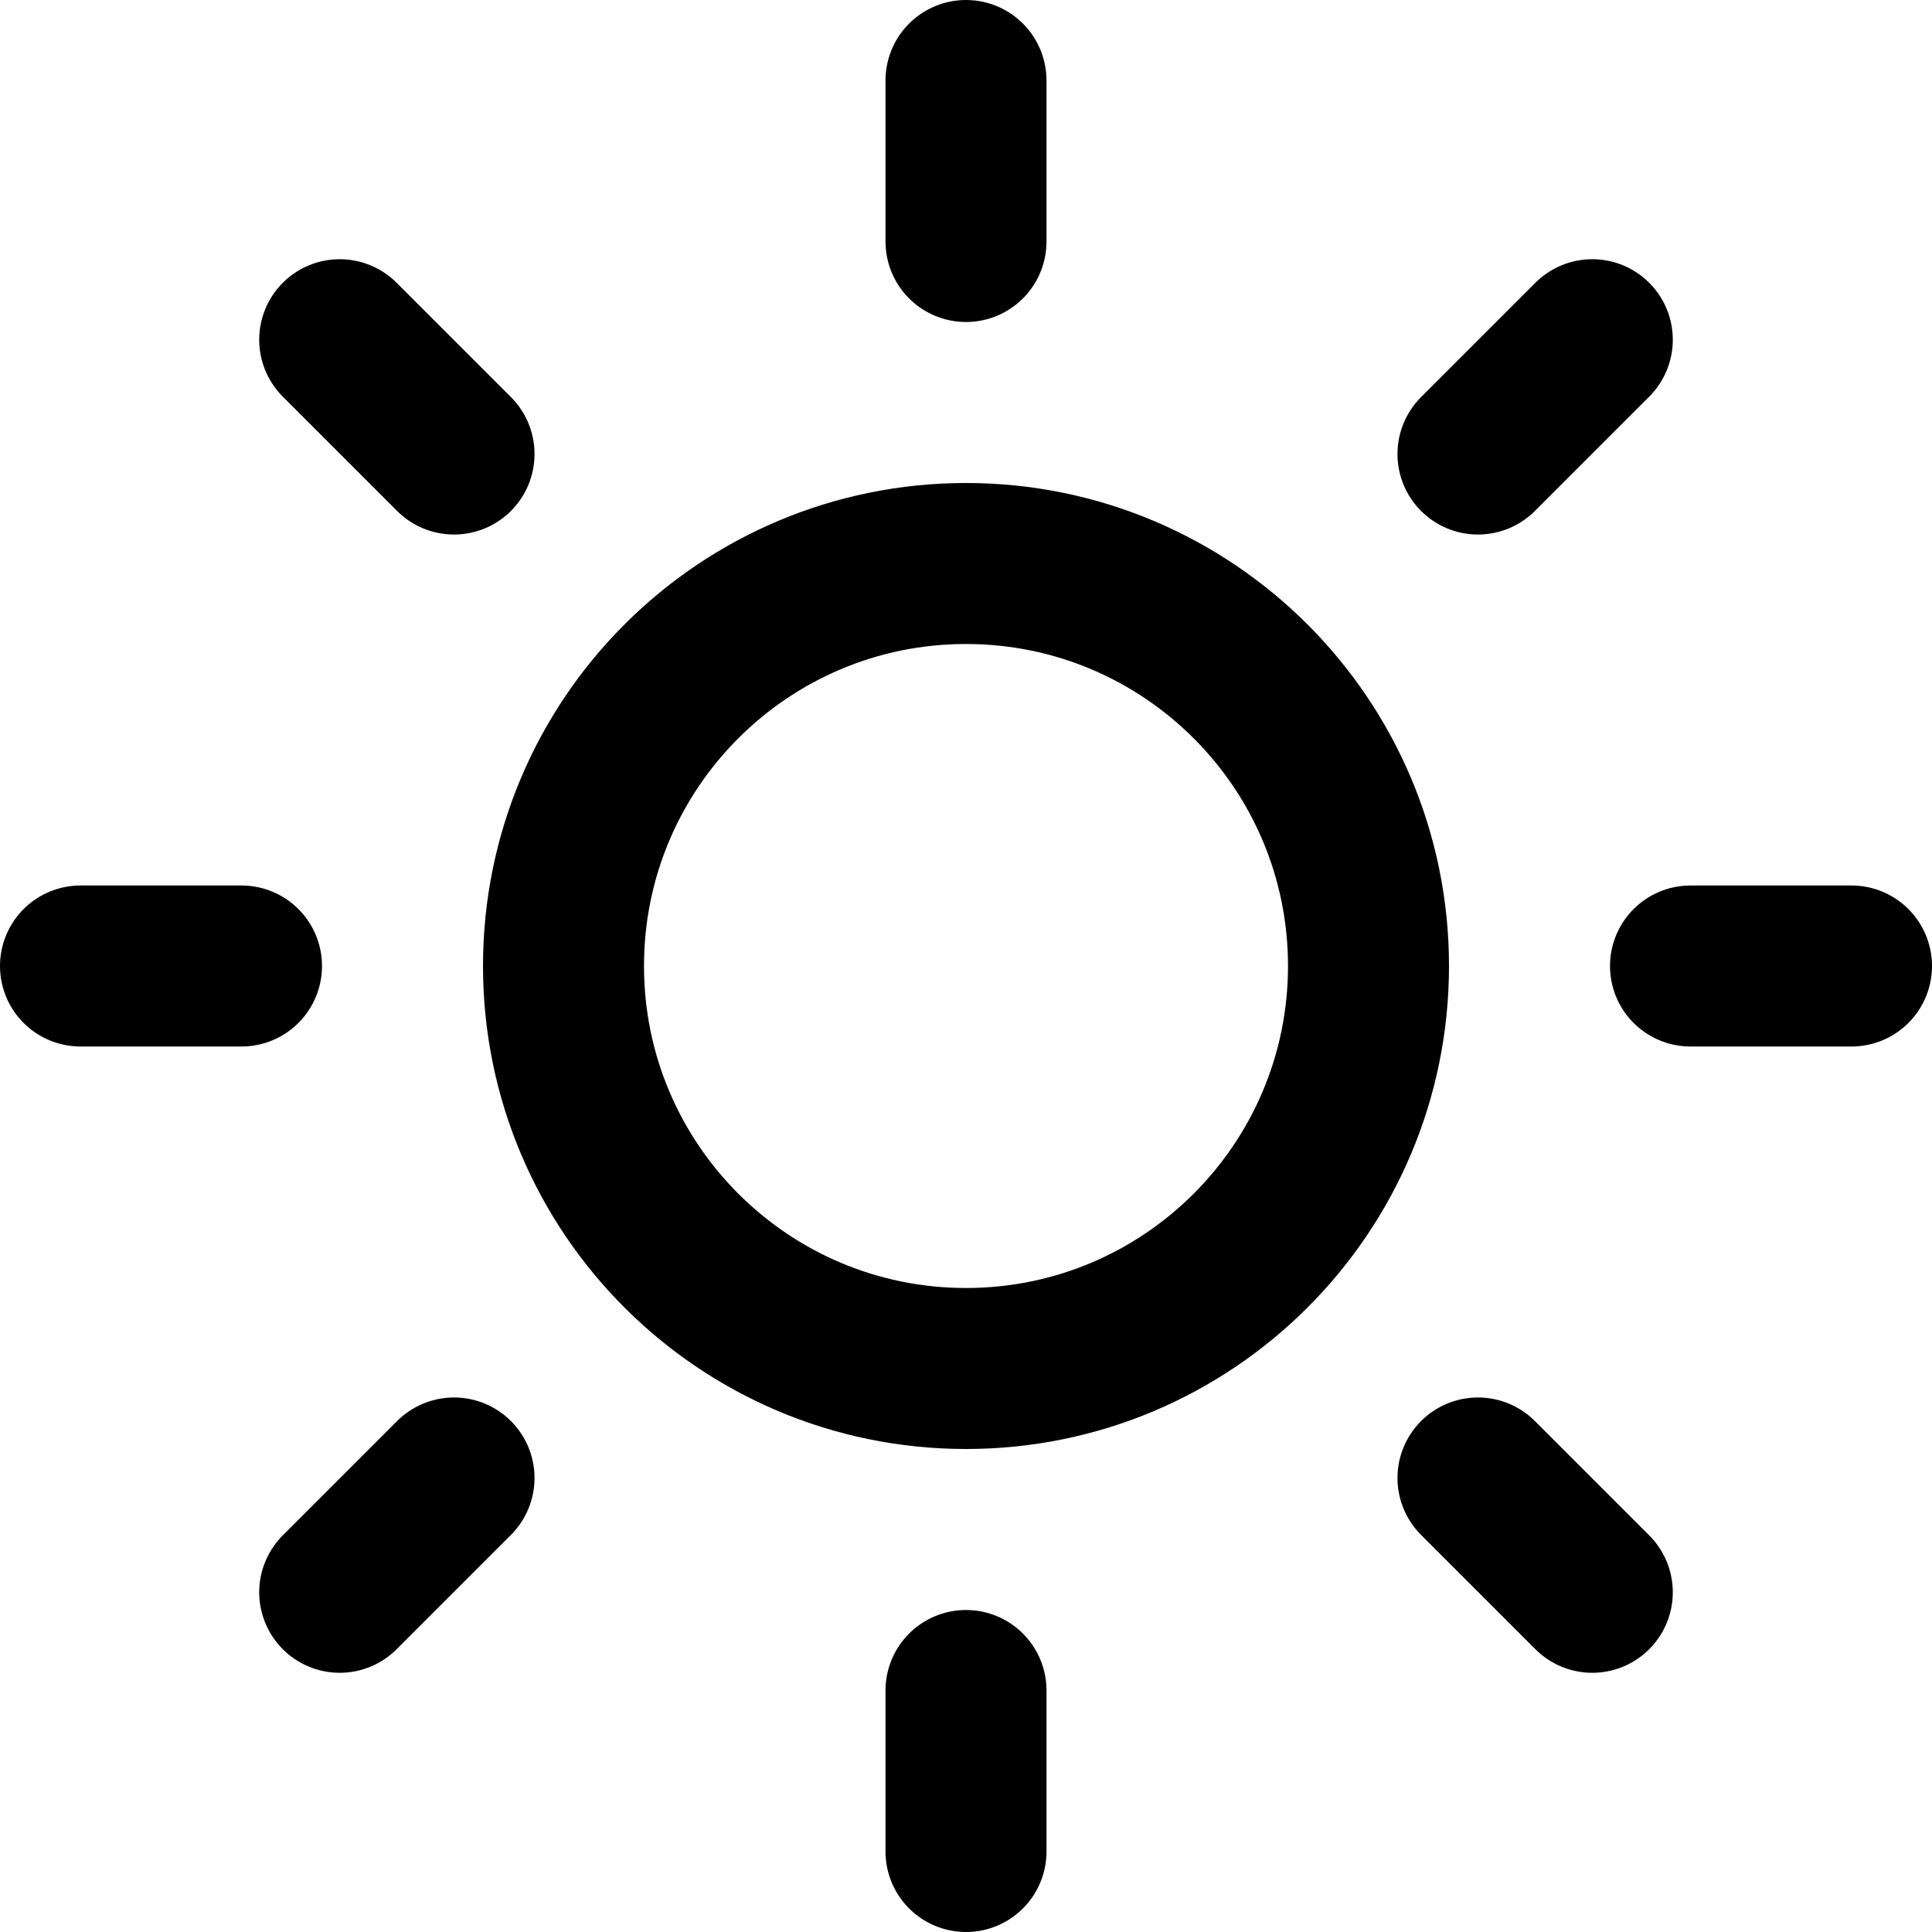
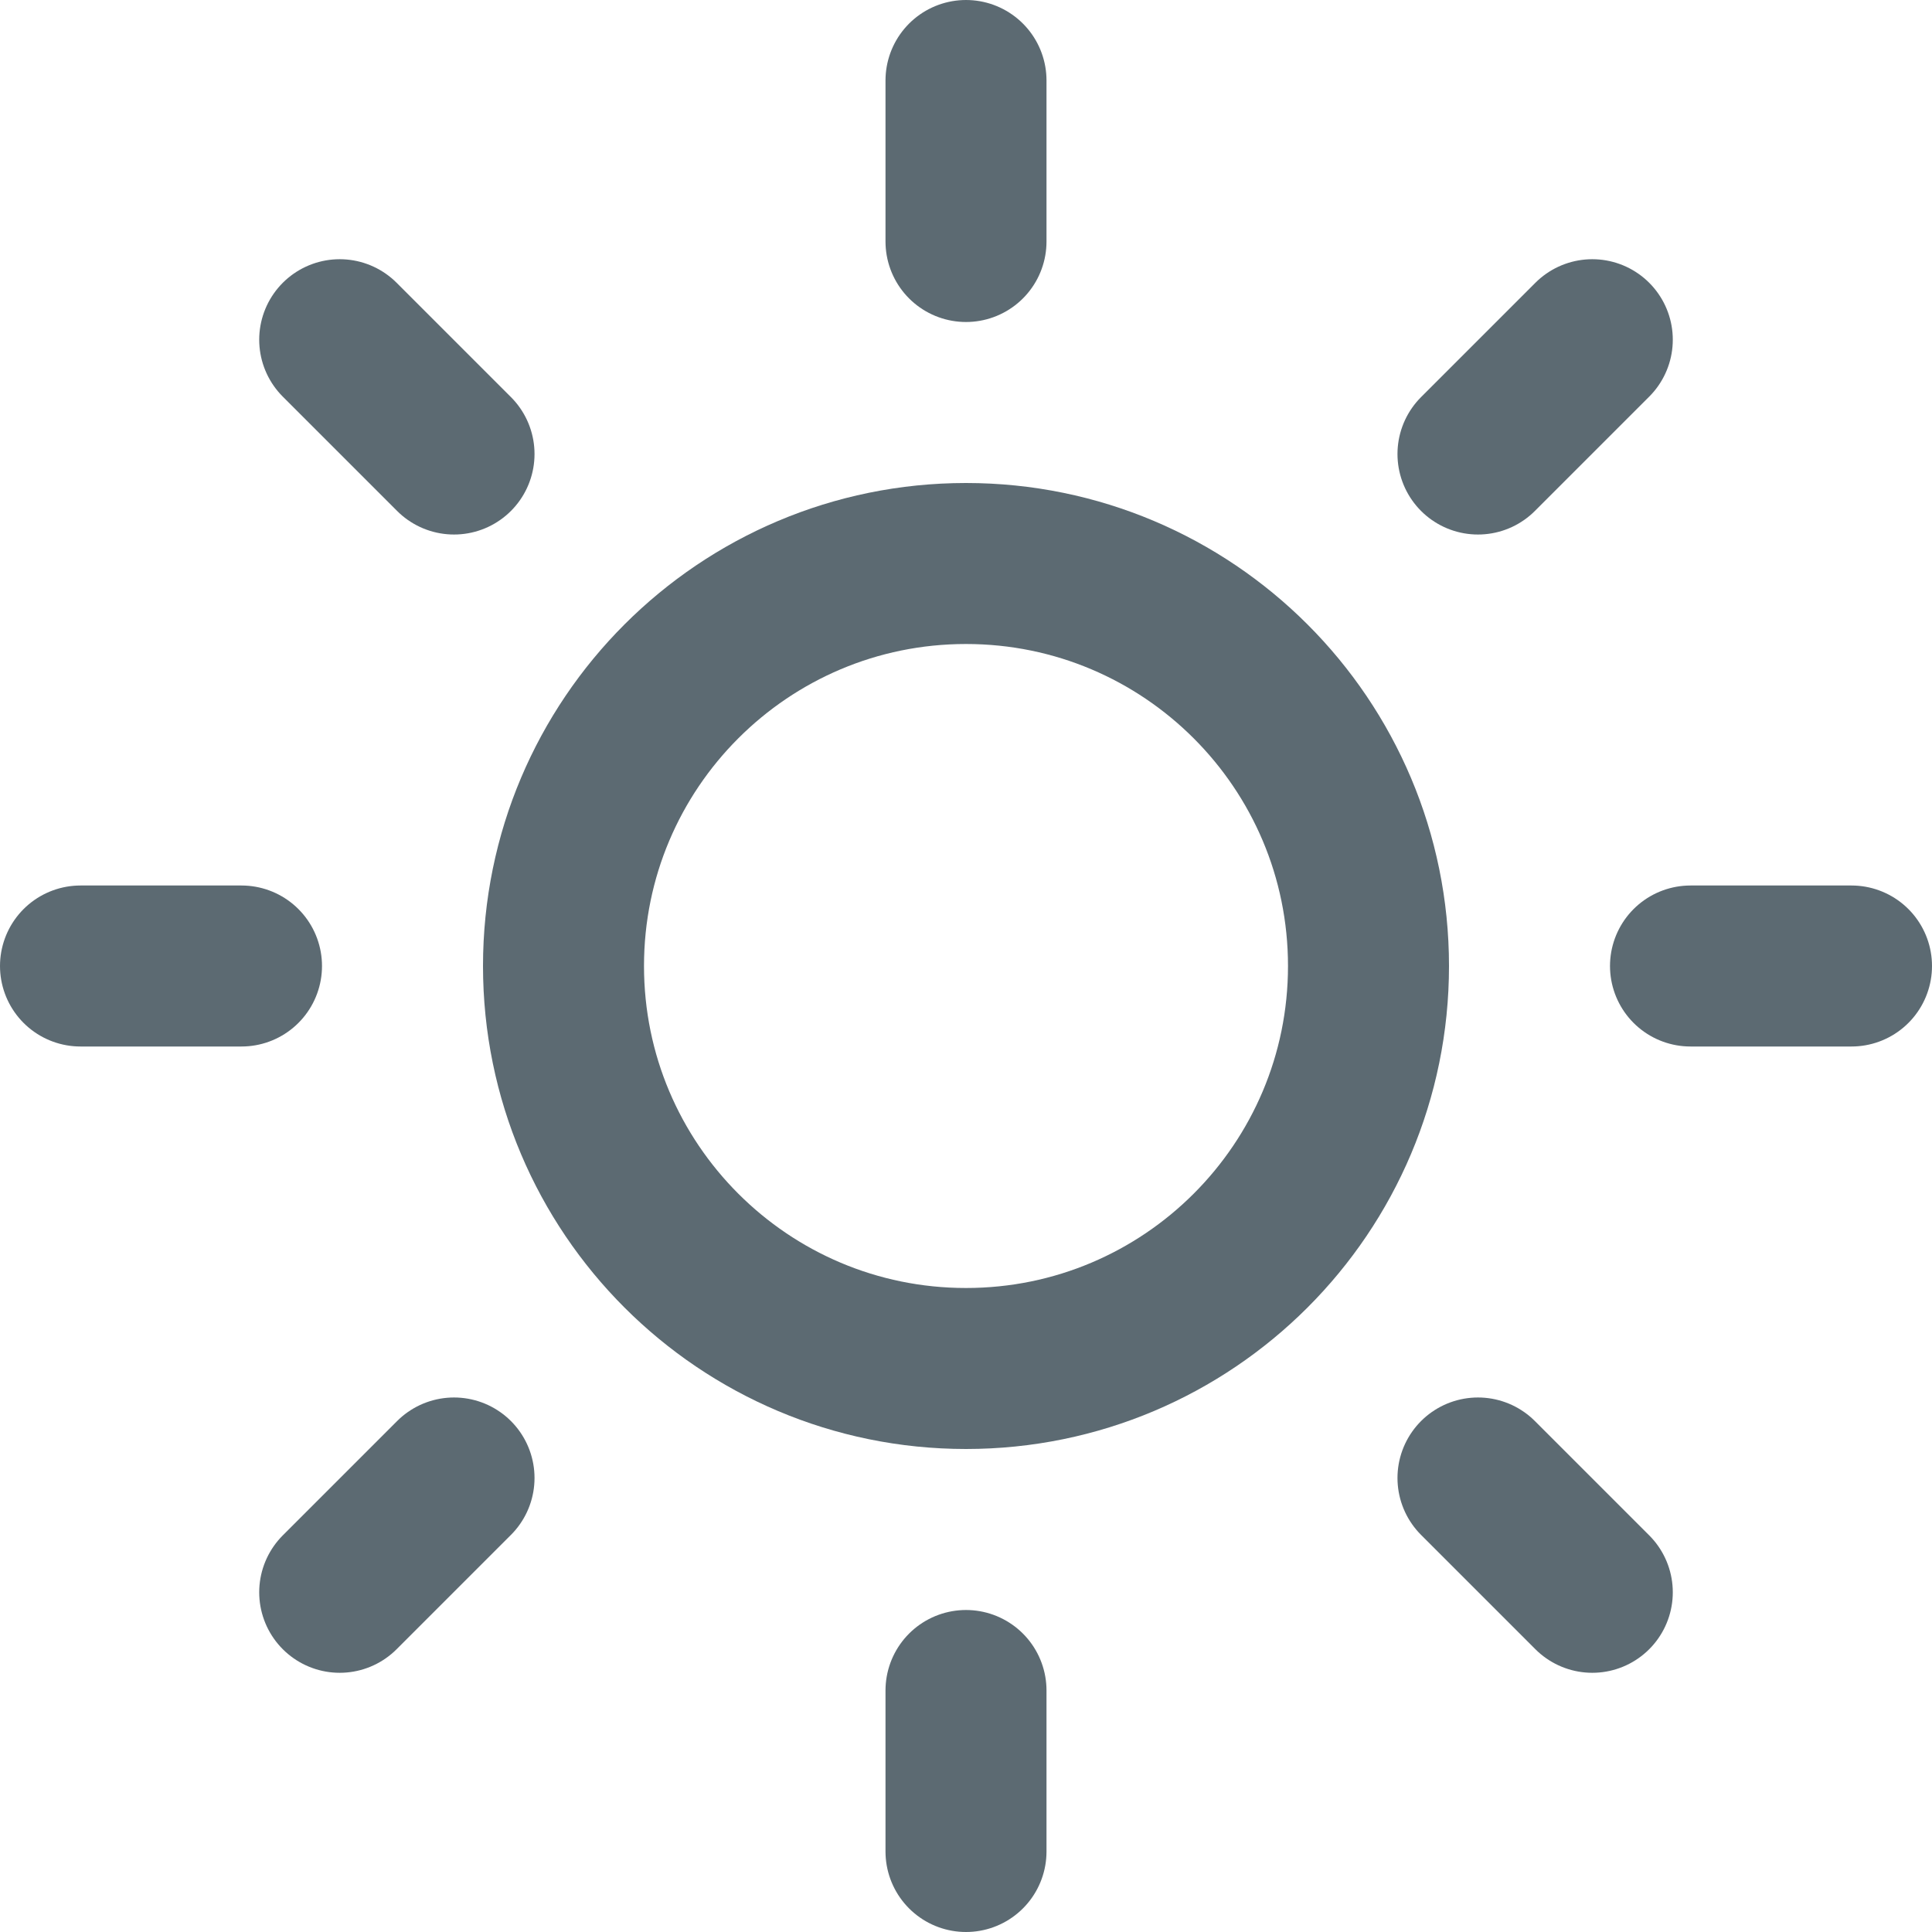
- <svg xmlns="http://www.w3.org/2000/svg" width="24" height="24" viewBox="0 0 24 24" fill="none" stroke="black" stroke-width="2" stroke-linecap="round" stroke-linejoin="round" class="feather feather-sun">
-   <circle cx="12" cy="12" r="5" />
-   <line x1="12" y1="1" x2="12" y2="3" />
-   <line x1="12" y1="21" x2="12" y2="23" />
-   <line x1="4.22" y1="4.22" x2="5.64" y2="5.64" />
-   <line x1="18.36" y1="18.36" x2="19.78" y2="19.78" />
-   <line x1="1" y1="12" x2="3" y2="12" />
-   <line x1="21" y1="12" x2="23" y2="12" />
-   <line x1="4.22" y1="19.78" x2="5.64" y2="18.36" />
-   <line x1="18.36" y1="5.64" x2="19.78" y2="4.22" />
+ <svg xmlns="http://www.w3.org/2000/svg" width="24" height="24" viewBox="0 0 24 24" fill="none" stroke="black" stroke-width="2" stroke-linecap="round" stroke-linejoin="round" class="feather feather-sun" version="1.1" id="svg20">
+   <defs id="defs24" />
+   <circle cx="12" cy="12" r="5" id="circle2" style="stroke:#5c6a72;stroke-opacity:1" />
+   <line x1="12" y1="1" x2="12" y2="3" id="line4" style="stroke:#5c6a72;stroke-opacity:1" />
+   <line x1="12" y1="21" x2="12" y2="23" id="line6" style="stroke:#5c6a72;stroke-opacity:1" />
+   <line x1="4.22" y1="4.22" x2="5.64" y2="5.64" id="line8" style="stroke:#5c6a72;stroke-opacity:1" />
+   <line x1="18.36" y1="18.36" x2="19.78" y2="19.78" id="line10" style="stroke:#5c6a72;stroke-opacity:1" />
+   <line x1="1" y1="12" x2="3" y2="12" id="line12" style="stroke:#5c6a72;stroke-opacity:1" />
+   <line x1="21" y1="12" x2="23" y2="12" id="line14" style="stroke:#5c6a72;stroke-opacity:1" />
+   <line x1="4.22" y1="19.78" x2="5.64" y2="18.36" id="line16" style="stroke:#5c6a72;stroke-opacity:1" />
+   <line x1="18.36" y1="5.64" x2="19.78" y2="4.22" id="line18" style="stroke:#5c6a72;stroke-opacity:1" />
</svg>
